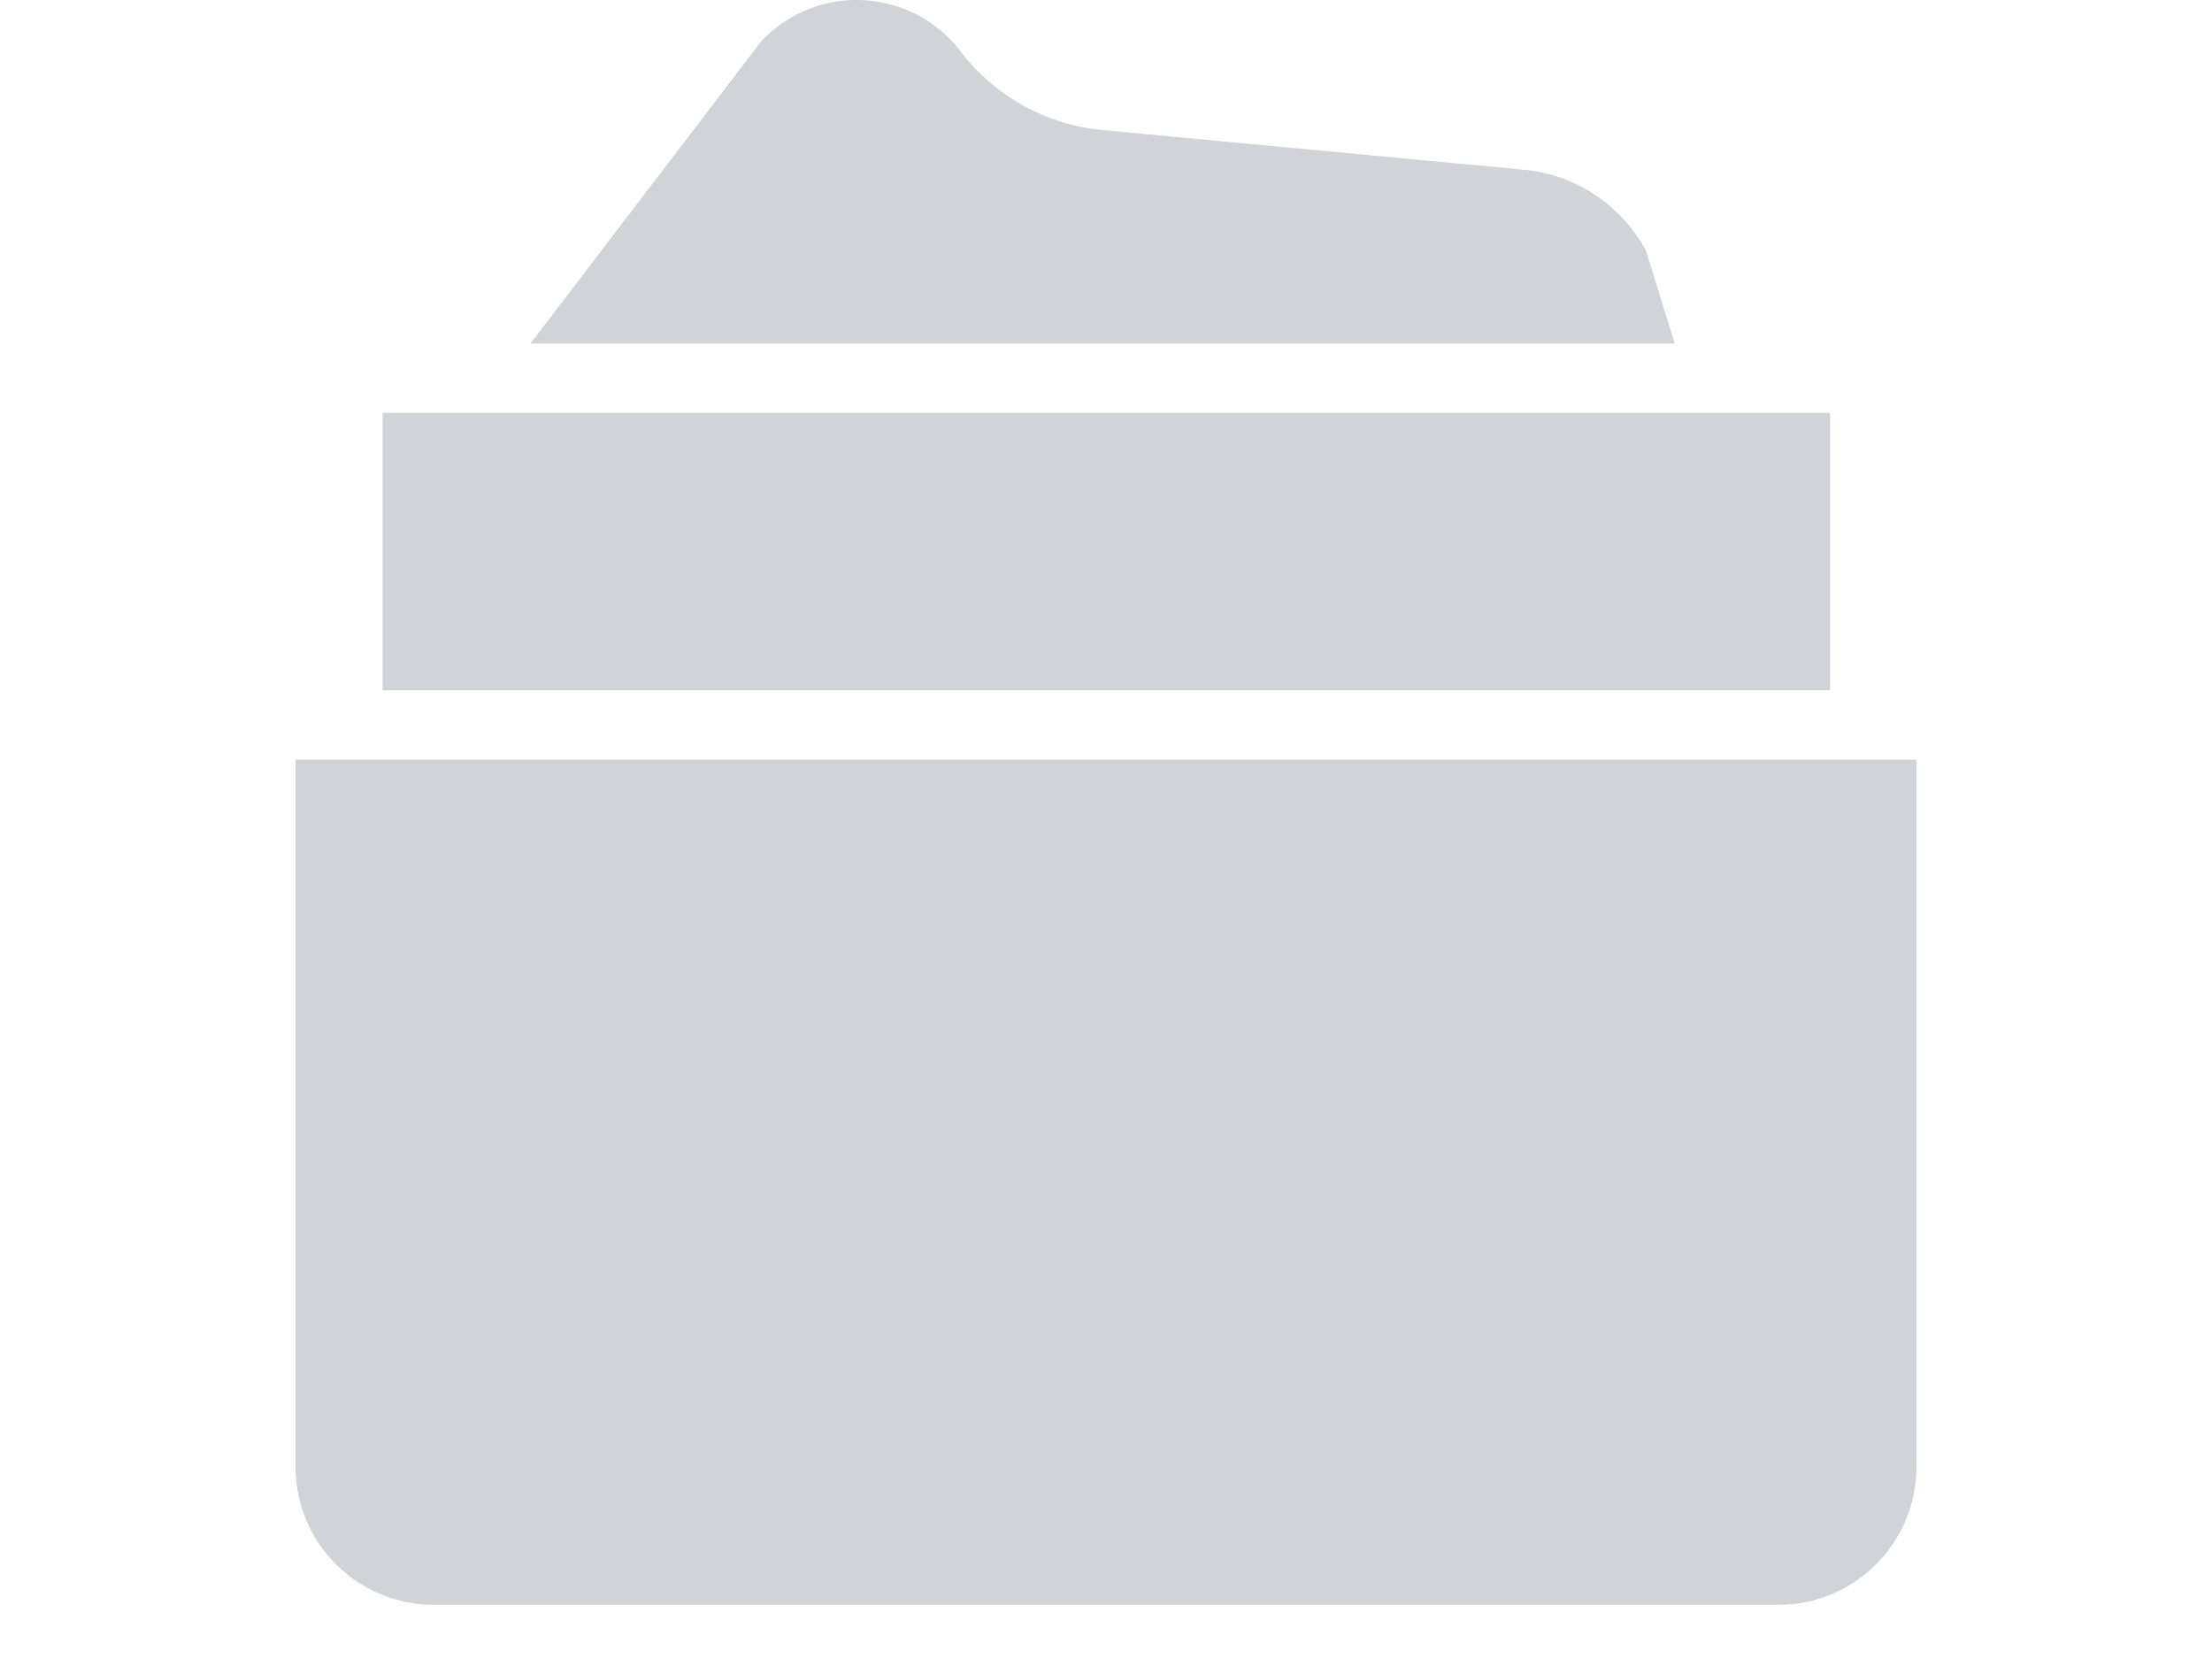
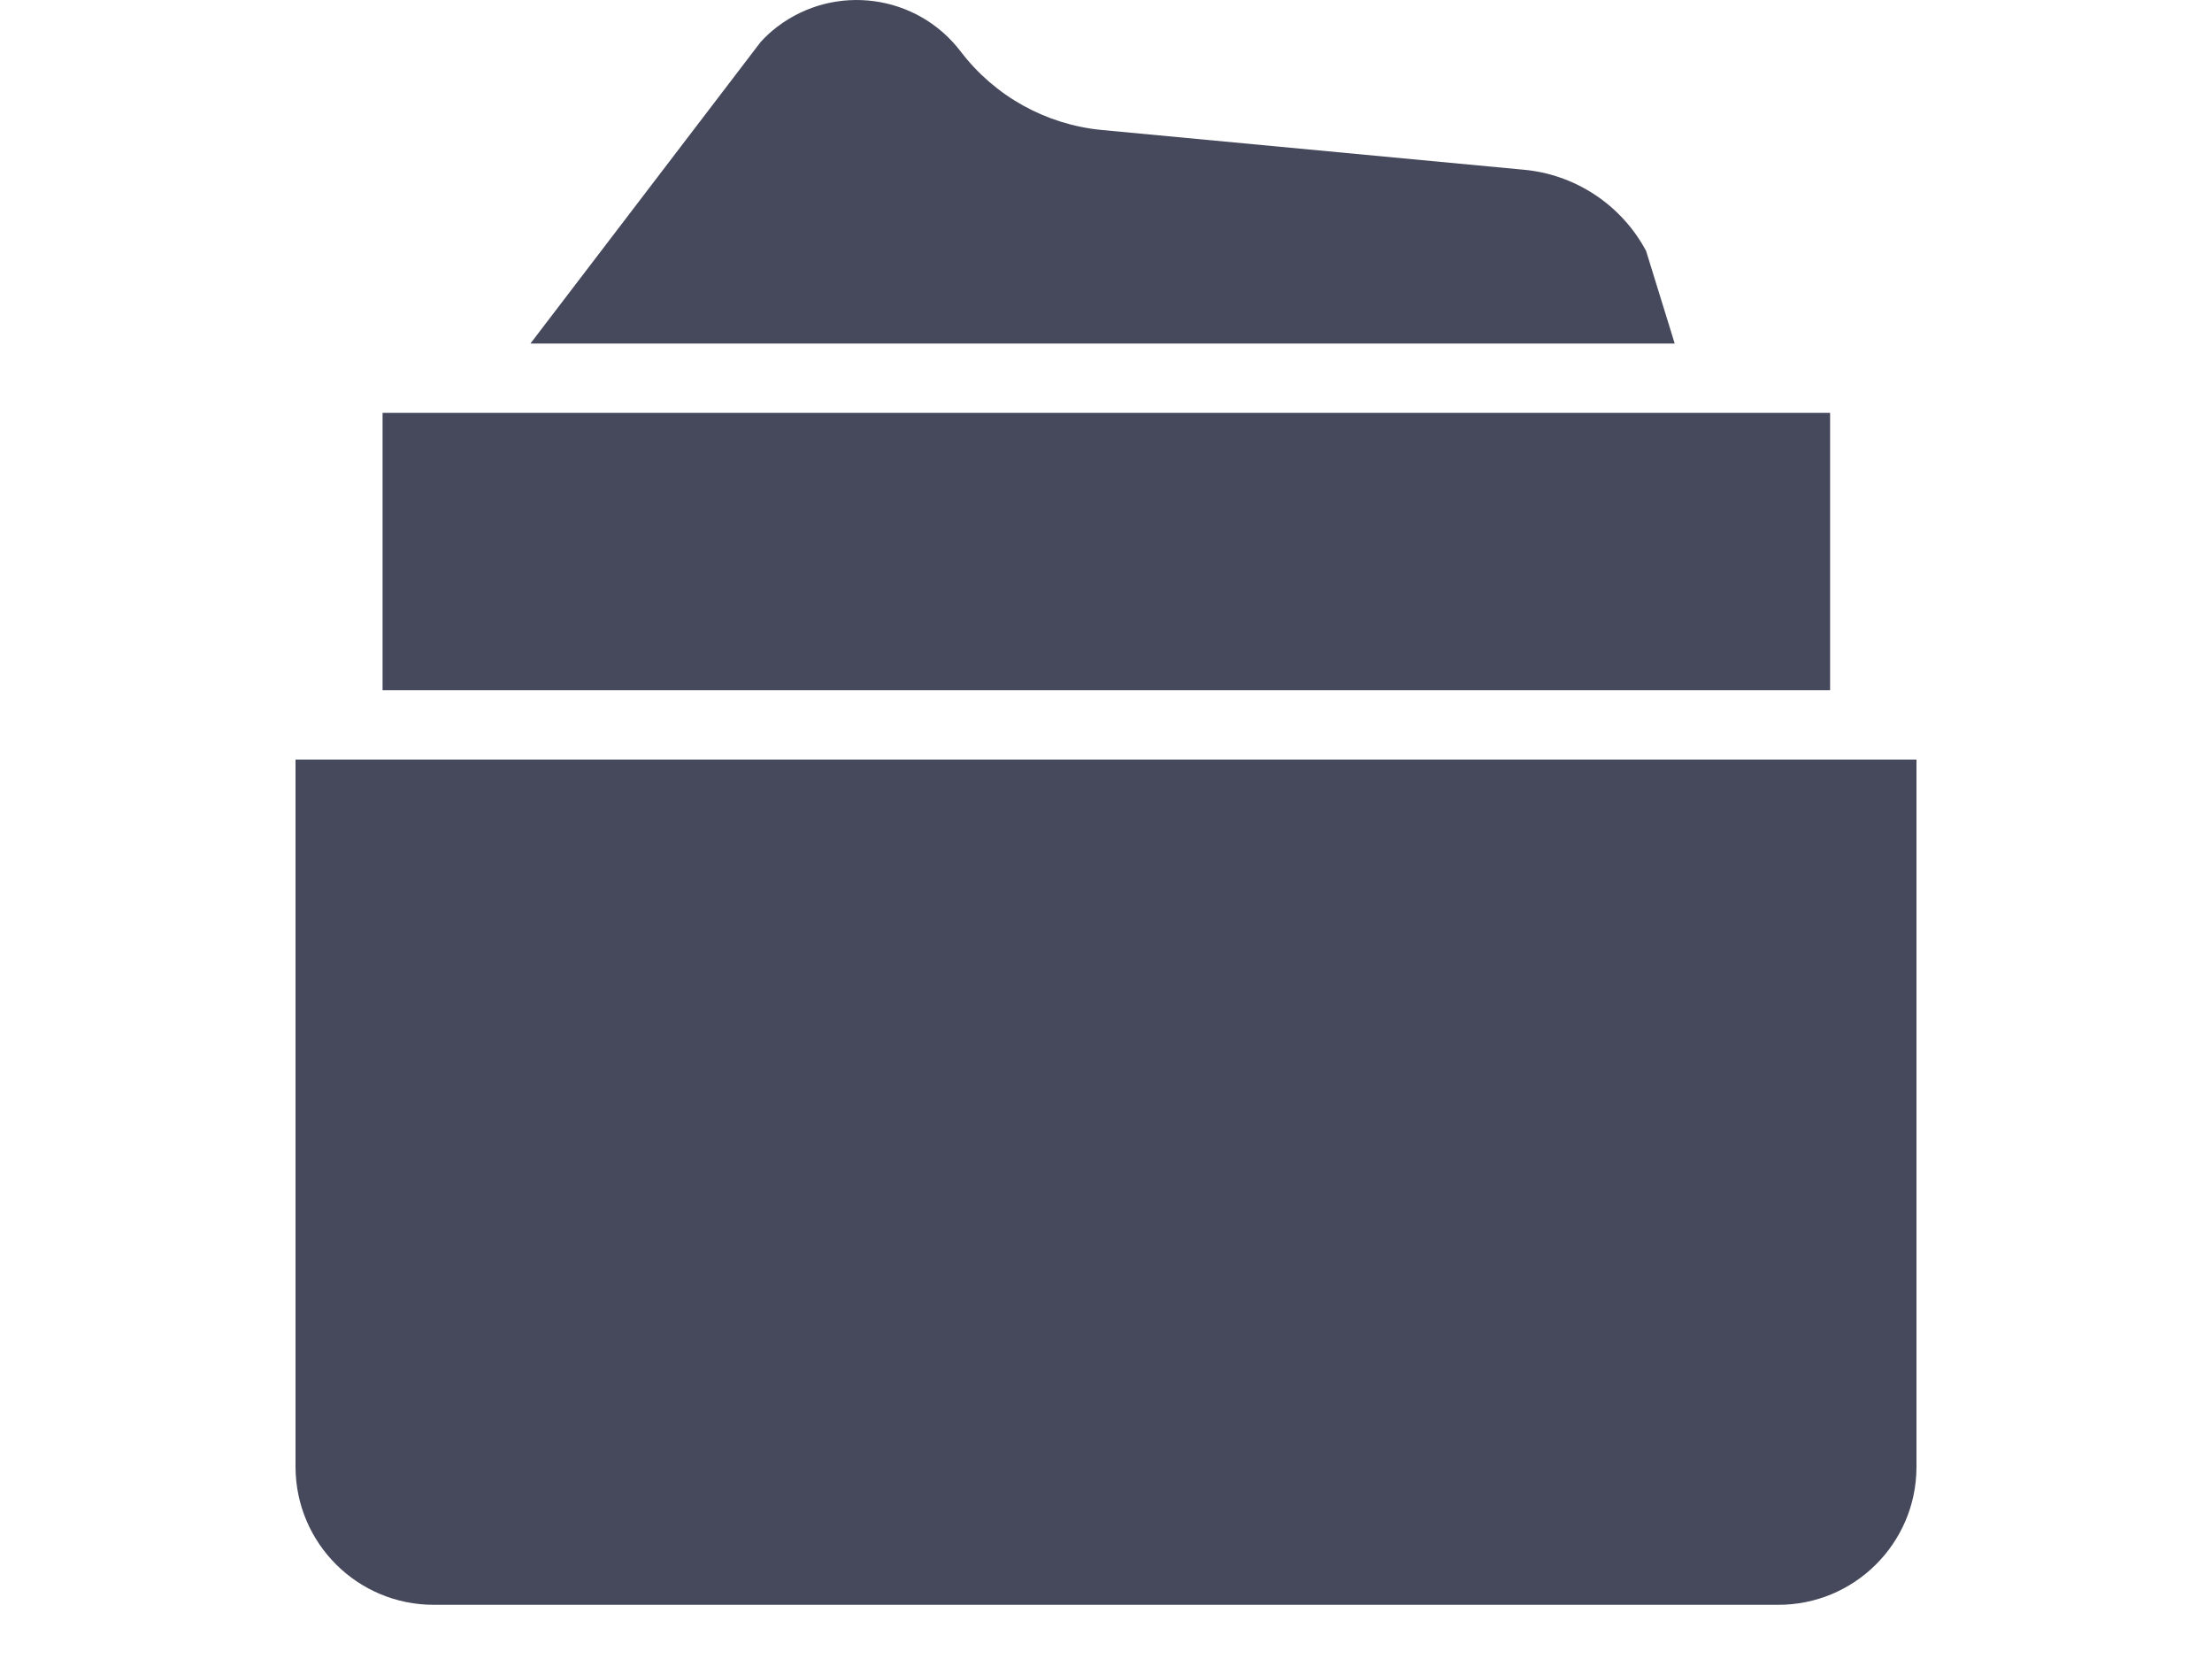
<svg xmlns="http://www.w3.org/2000/svg" width="20" height="15" viewBox="0 0 20 15" fill="none">
-   <path d="M14.883 2.268C14.66 1.852 14.242 1.575 13.771 1.534L9.959 1.175C9.456 1.126 8.995 0.87 8.688 0.468C8.293 -0.053 7.55 -0.154 7.029 0.241C6.975 0.282 6.924 0.328 6.878 0.379L4.796 3.106H15.142L14.883 2.268Z" fill="#46495C" fill-opacity="0.24" />
-   <path d="M2.672 6.868V13.264C2.674 13.954 3.234 14.511 3.923 14.51C3.924 14.51 3.925 14.51 3.926 14.51H16.074C16.763 14.513 17.325 13.957 17.328 13.268C17.328 13.267 17.328 13.265 17.328 13.264V6.868H2.672Z" fill="#46495C" fill-opacity="0.24" />
-   <path d="M15.569 3.733H15.568H15.567H3.459V6.241H16.547V3.733H15.569Z" fill="#46495C" fill-opacity="0.24" />
+   <path d="M14.883 2.268C14.66 1.852 14.242 1.575 13.771 1.534L9.959 1.175C9.456 1.126 8.995 0.87 8.688 0.468C8.293 -0.053 7.55 -0.154 7.029 0.241C6.975 0.282 6.924 0.328 6.878 0.379L4.796 3.106H15.142L14.883 2.268Z" fill="#46495C" />
+   <path d="M2.672 6.868V13.264C2.674 13.954 3.234 14.511 3.923 14.51C3.924 14.51 3.925 14.51 3.926 14.51H16.074C16.763 14.513 17.325 13.957 17.328 13.268C17.328 13.267 17.328 13.265 17.328 13.264V6.868H2.672Z" fill="#46495C" />
+   <path d="M15.569 3.733H15.568H15.567H3.459V6.241H16.547V3.733H15.569Z" fill="#46495C" />
</svg>
